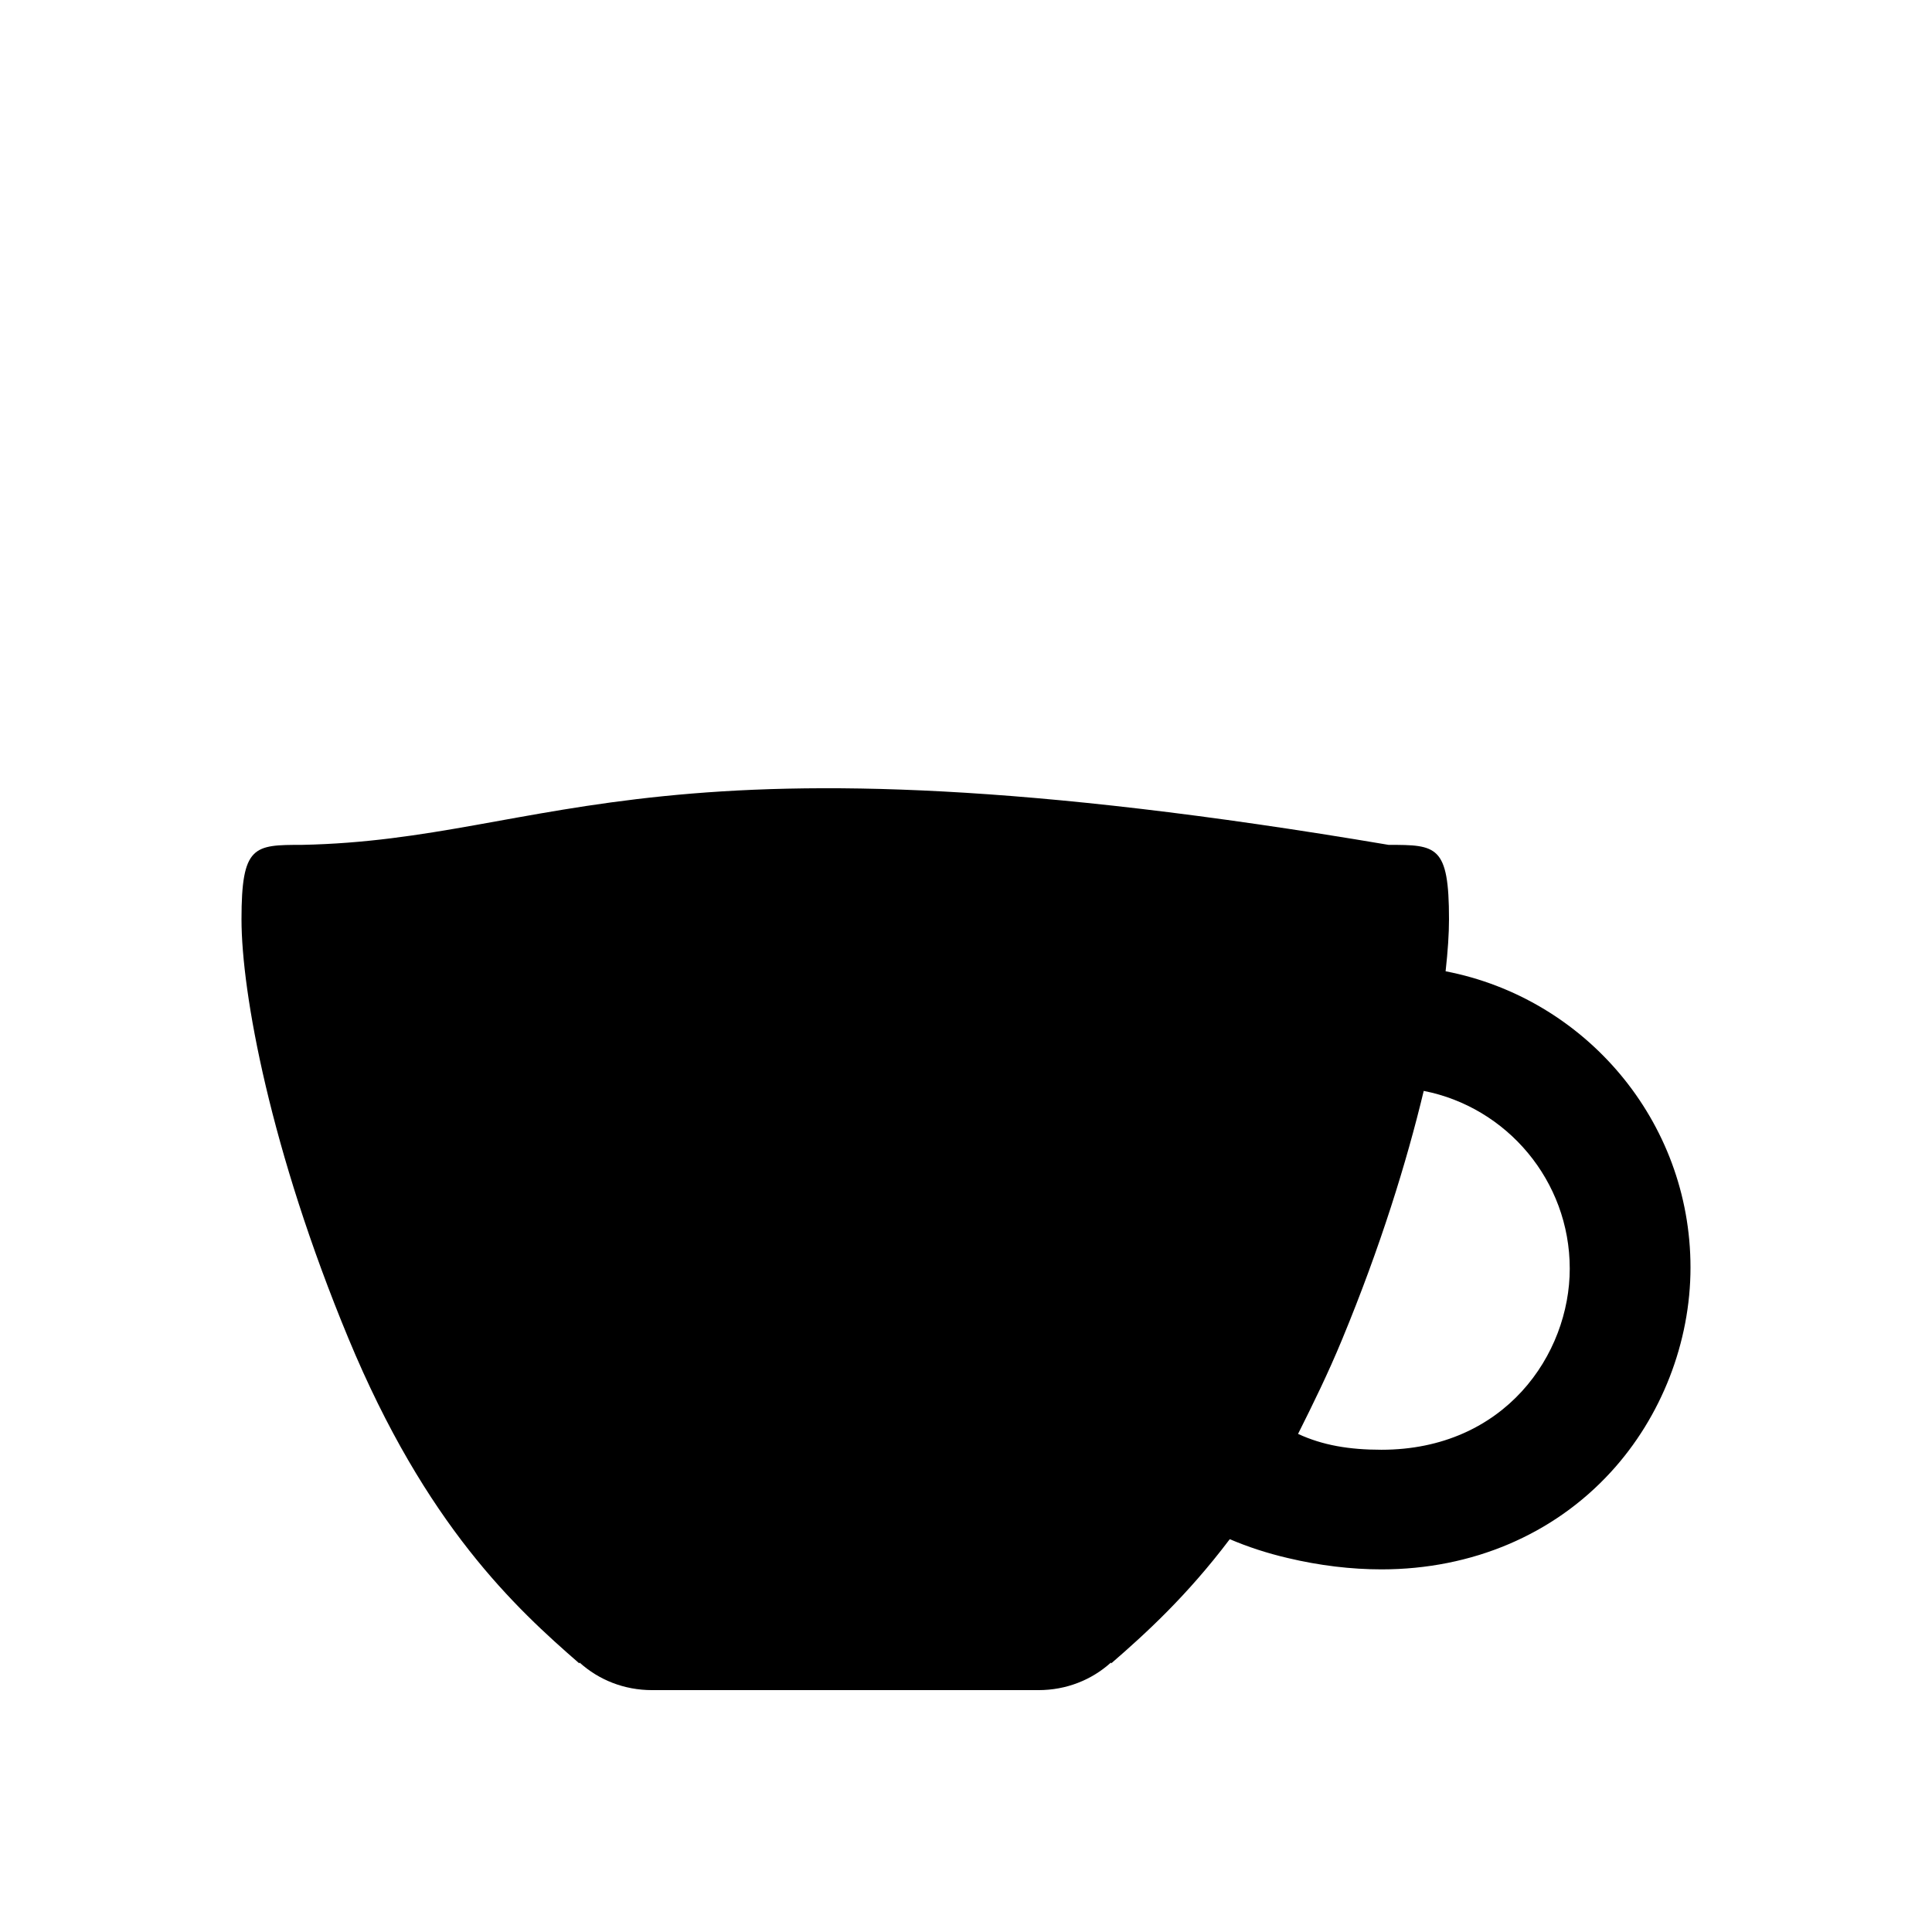
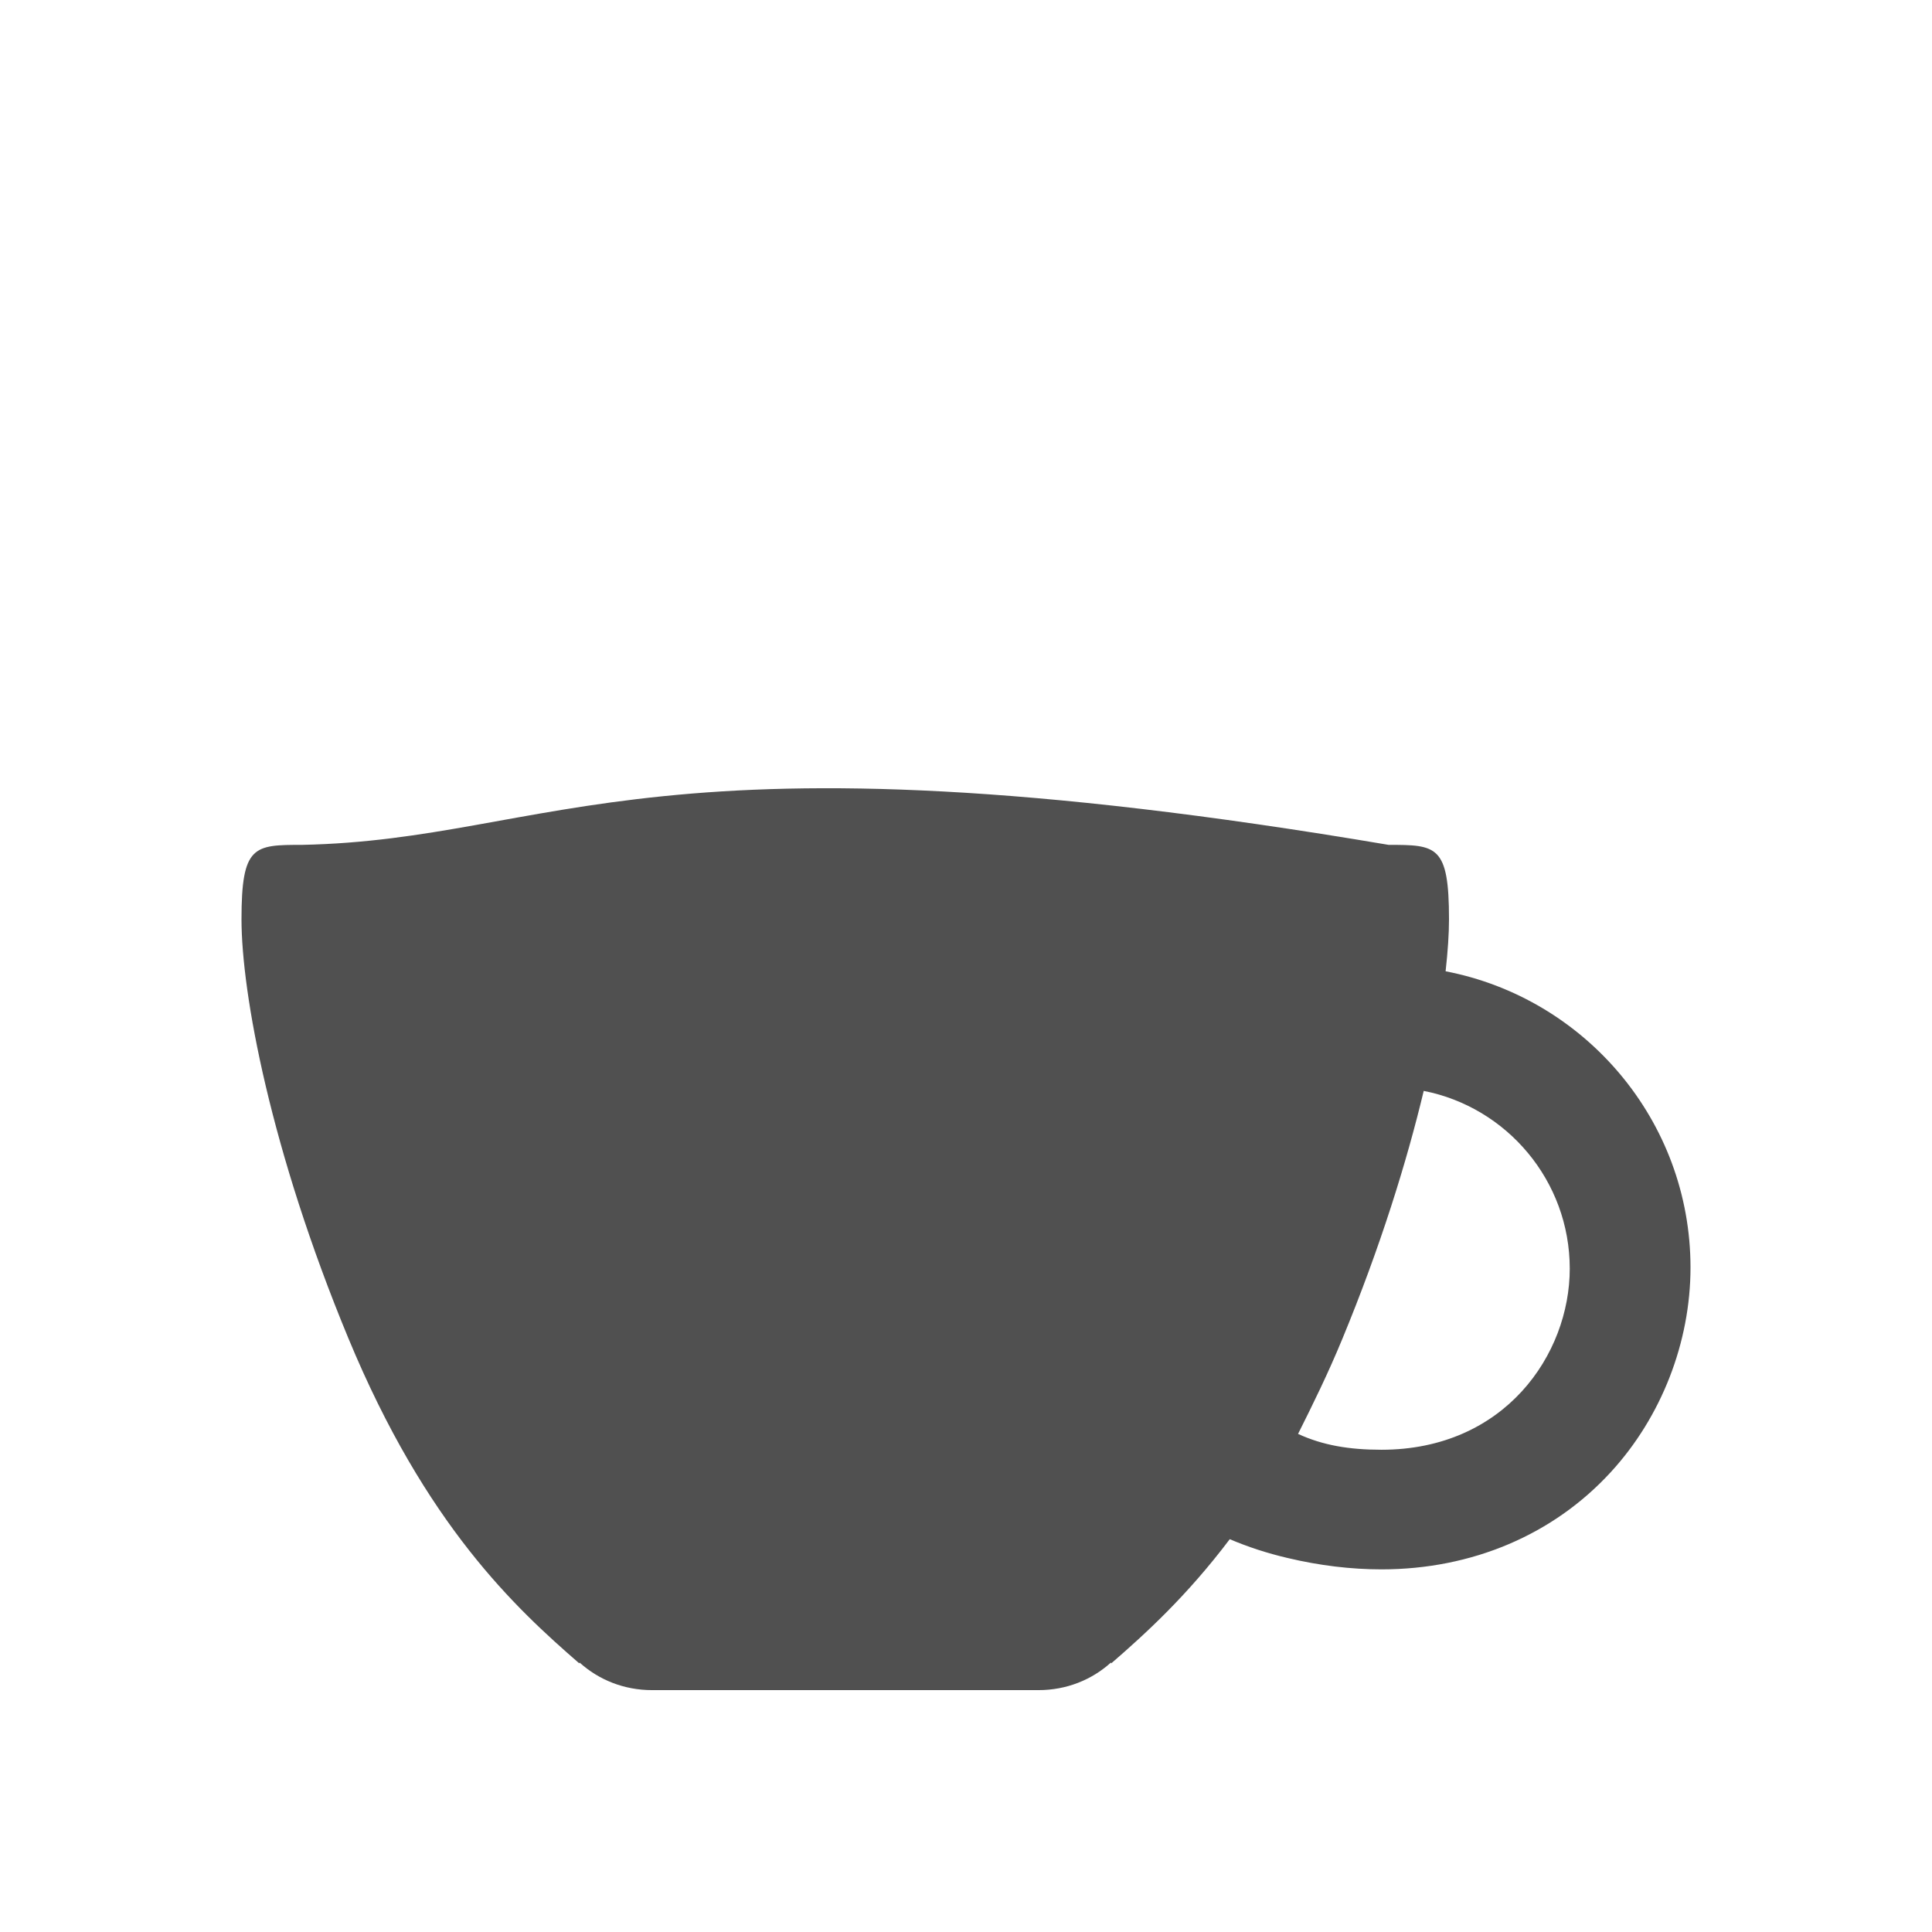
<svg xmlns="http://www.w3.org/2000/svg" version="1.1" id="Layer_1" x="0px" y="0px" width="512px" height="512px" viewBox="0 0 512 512" style="enable-background:new 0 0 512 512;" xml:space="preserve">
  <defs id="defs4307" />
-   <path d="m 383.1,257.4 c 0.6,-5.4 0.9,-10 0.9,-13.8 0,-19.6 -3.3,-19.7 -16,-19.7 -195.463,-33.079 -220.798,-1.358 -288,0 -12.7,0 -16,0.1 -16,19.7 0,19.6 7.7,61.3 28.3,111 20.6,49.7 44.4,71.6 61.2,86.2 l 0.1,-0.2 c 5.1,4.6 11.8,7.3 19.2,7.3 l 102.4,0 c 7.4,0 14.1,-2.7 19.2,-7.3 l 0.1,0.2 c 9,-7.8 20,-17.8 31.4,-32.9 4.7,2 9.8,3.7 15.4,5 8.4,2 16.8,3 24.8,3 24,0 45.6,-9.2 60.8,-25.8 13.4,-14.6 21.1,-34.4 21.1,-54.2 0,-38.9 -28,-71.4 -64.9,-78.5 z m -17,126.8 c -8.6,0 -15.6,-1.2 -22.1,-4.2 4,-8 7.9,-15.9 11.7,-25.1 10.1,-24.4 17.1,-47 21.6,-65.8 22,4.3 38.7,23.8 38.7,47.1 0,22.7 -17.2,48 -49.9,48 z" id="path4303" />
+   <path d="m 383.1,257.4 c 0.6,-5.4 0.9,-10 0.9,-13.8 0,-19.6 -3.3,-19.7 -16,-19.7 -195.463,-33.079 -220.798,-1.358 -288,0 -12.7,0 -16,0.1 -16,19.7 0,19.6 7.7,61.3 28.3,111 20.6,49.7 44.4,71.6 61.2,86.2 l 0.1,-0.2 c 5.1,4.6 11.8,7.3 19.2,7.3 l 102.4,0 c 7.4,0 14.1,-2.7 19.2,-7.3 l 0.1,0.2 c 9,-7.8 20,-17.8 31.4,-32.9 4.7,2 9.8,3.7 15.4,5 8.4,2 16.8,3 24.8,3 24,0 45.6,-9.2 60.8,-25.8 13.4,-14.6 21.1,-34.4 21.1,-54.2 0,-38.9 -28,-71.4 -64.9,-78.5 z m -17,126.8 c -8.6,0 -15.6,-1.2 -22.1,-4.2 4,-8 7.9,-15.9 11.7,-25.1 10.1,-24.4 17.1,-47 21.6,-65.8 22,4.3 38.7,23.8 38.7,47.1 0,22.7 -17.2,48 -49.9,48 z" id="path4303" style="opacity:0.687" />
</svg>
